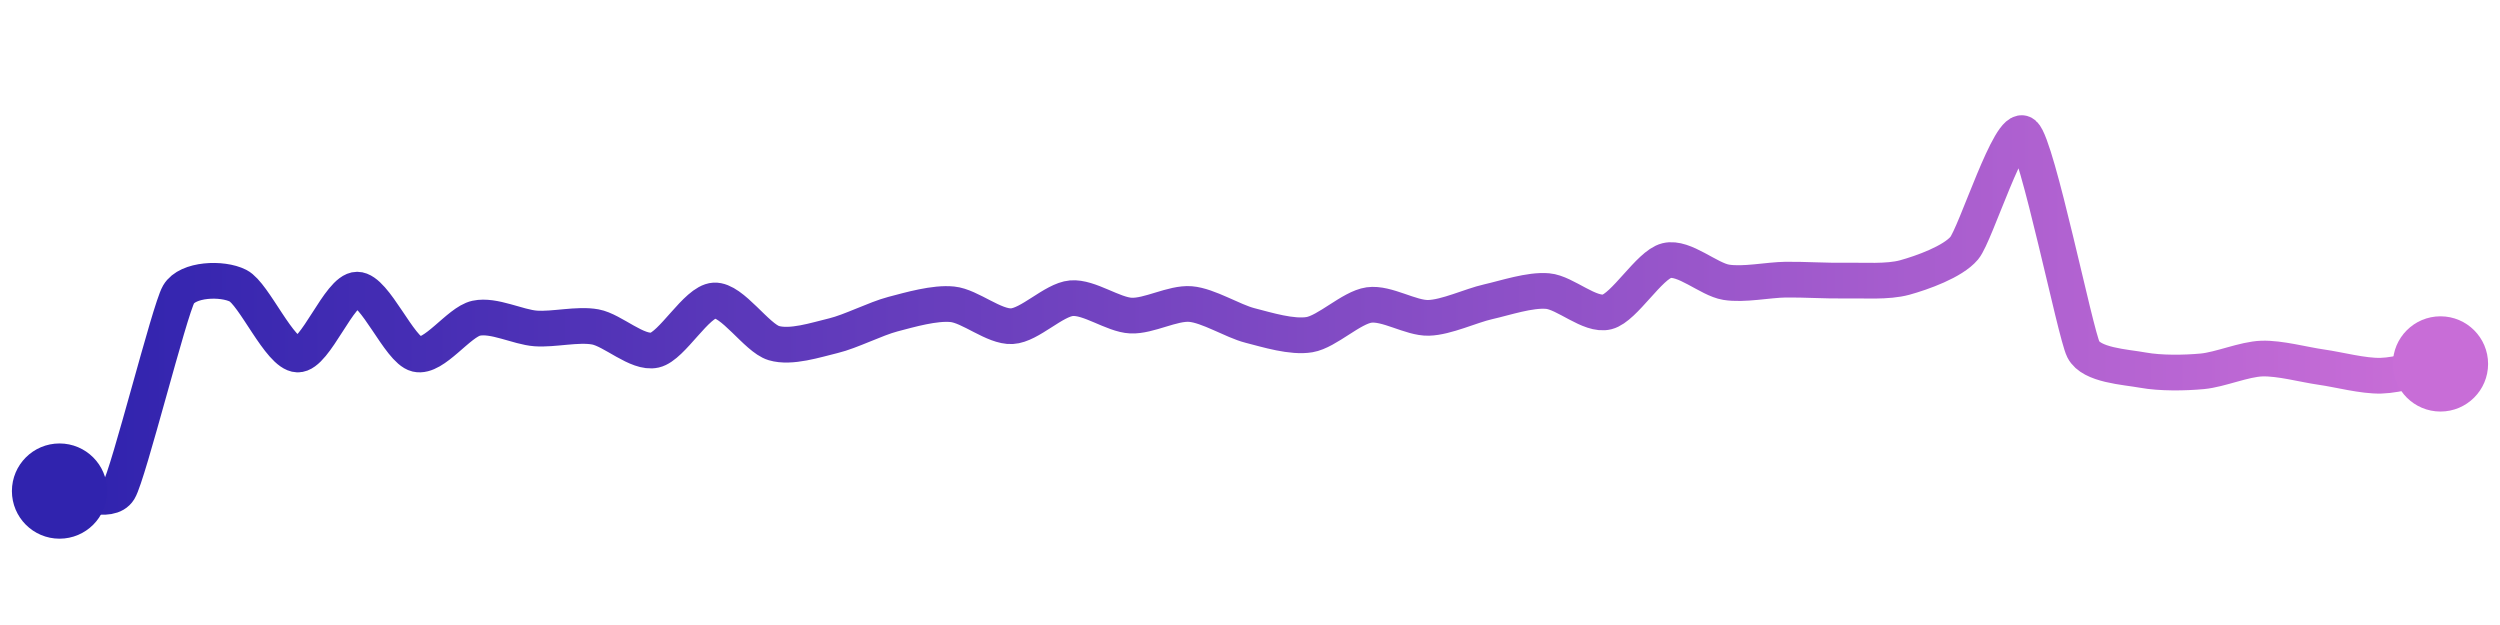
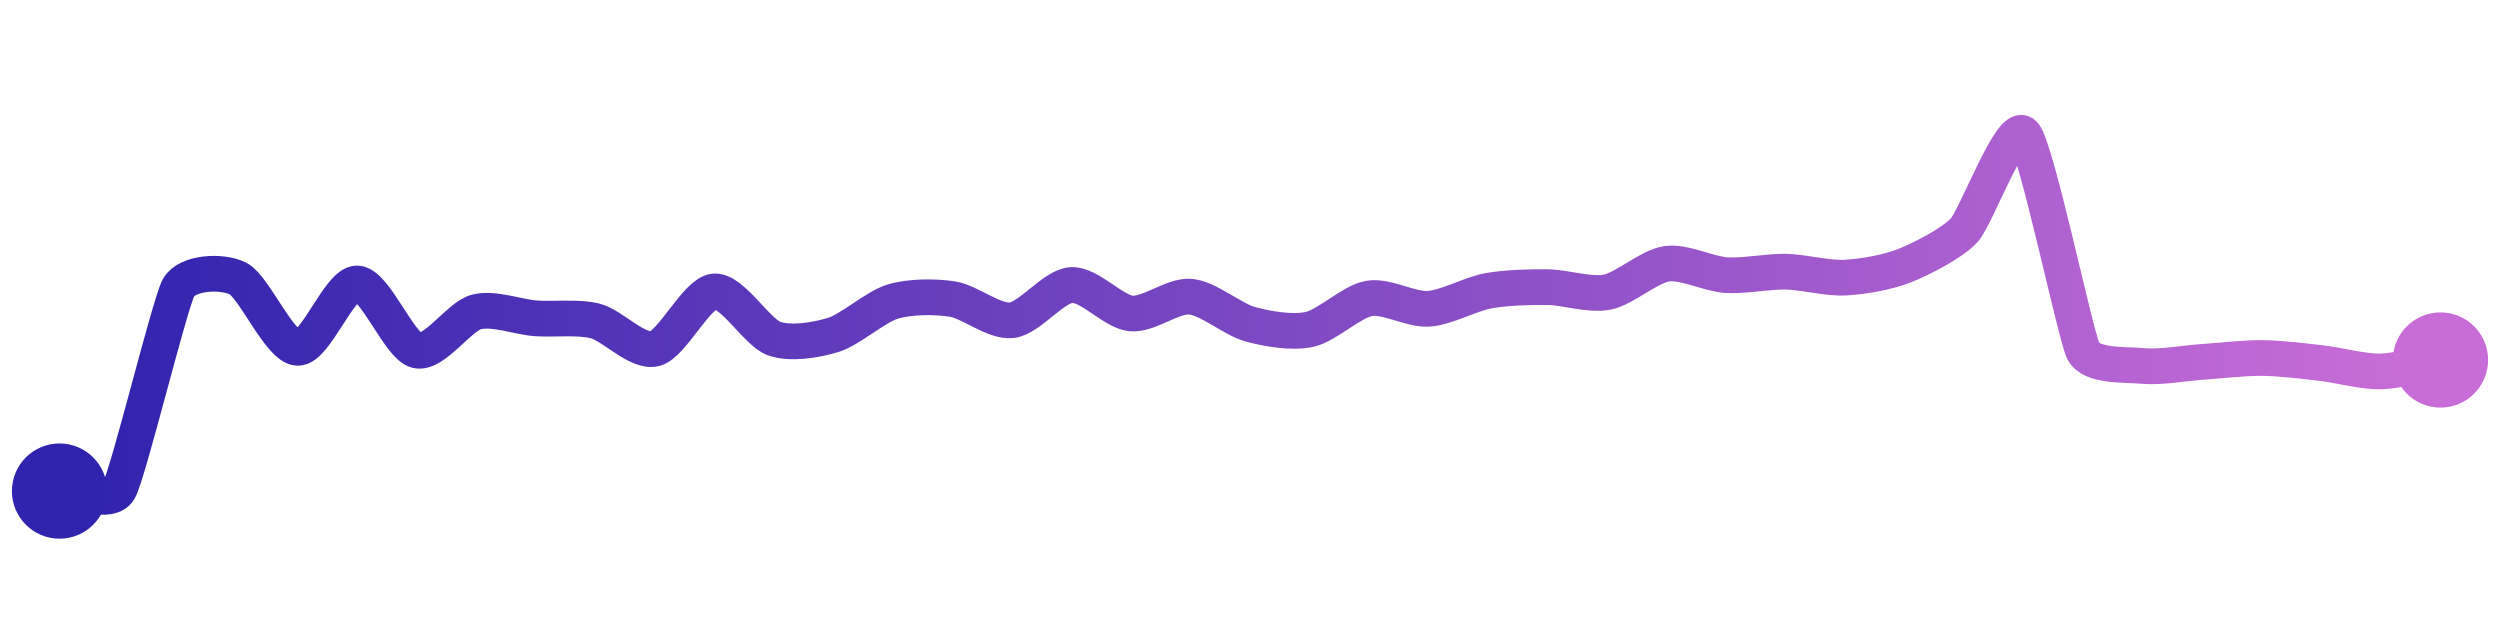
<svg xmlns="http://www.w3.org/2000/svg" width="200" height="50" viewBox="0 0 210 50">
  <defs>
    <linearGradient x1="0%" y1="0%" x2="100%" y2="0%" id="a">
      <stop stop-color="#3023AE" offset="0%" />
      <stop stop-color="#C86DD7" offset="100%" />
    </linearGradient>
  </defs>
-   <path stroke="url(#a)" stroke-width="3" stroke-linejoin="round" stroke-linecap="round" d="M5 40 C 6.5 39.97, 9.22 41.18, 10 39.9 S 14.24 24.78, 15 23.48 S 18.66 22.07, 20 22.75 S 23.5 28.48, 25 28.53 S 28.5 23.08, 30 23.08 S 33.54 28.15, 35 28.5 S 38.53 25.8, 40 25.48 S 43.5 26.23, 45 26.34 S 48.52 25.94, 50 26.21 S 53.54 28.49, 55 28.16 S 58.5 24.08, 60 23.99 S 63.56 27.14, 65 27.57 S 68.54 27.3, 70 26.95 S 73.55 25.52, 75 25.14 S 78.51 24.16, 80 24.31 S 83.5 26.23, 85 26.15 S 88.51 23.93, 90 23.8 S 93.5 25.19, 95 25.26 S 98.51 24.17, 100 24.29 S 103.55 25.72, 105 26.09 S 108.52 27.11, 110 26.86 S 113.51 24.58, 115 24.37 S 118.5 25.49, 120 25.45 S 123.54 24.43, 125 24.1 S 128.51 23.07, 130 23.2 S 133.55 25.32, 135 24.95 S 138.54 21, 140 20.64 S 143.52 22.22, 145 22.46 S 148.5 22.26, 150 22.24 S 153.5 22.35, 155 22.32 S 158.55 22.46, 160 22.06 S 164.04 20.74, 165 19.59 S 168.86 9.03, 170 10 S 174.32 26.76, 175 28.1 S 178.52 29.57, 180 29.84 S 183.51 30.08, 185 29.94 S 188.5 28.92, 190 28.87 S 193.52 29.38, 195 29.59 S 198.5 30.35, 200 30.31 S 203.53 29.61, 205 29.32" fill="none" />
+   <path stroke="url(#a)" stroke-width="3" stroke-linejoin="round" stroke-linecap="round" d="M5 40 C 6.5 39.97, 9.24 41.19, 10 39.9 S 14.26 24.22, 15 22.91 S 18.66 21.47, 20 22.15 S 23.5 27.91, 25 27.97 S 28.5 22.53, 30 22.56 S 33.54 27.84, 35 28.19 S 38.55 25.35, 40 24.96 S 43.5 25.38, 45 25.49 S 48.55 25.34, 50 25.71 S 53.54 28.4, 55 28.04 S 58.51 23.36, 60 23.23 S 63.59 26.67, 65 27.18 S 68.57 27.32, 70 26.88 S 73.56 24.51, 75 24.08 S 78.52 23.64, 80 23.87 S 83.51 25.83, 85 25.65 S 88.5 22.78, 90 22.69 S 93.51 24.93, 95 25.08 S 98.51 23.54, 100 23.67 S 103.55 25.58, 105 25.98 S 108.53 26.74, 110 26.42 S 113.52 24.08, 115 23.82 S 118.5 24.79, 120 24.69 S 123.52 23.45, 125 23.18 S 128.5 22.85, 130 22.87 S 133.53 23.58, 135 23.29 S 138.52 21.12, 140 20.91 S 143.5 21.76, 145 21.86 S 148.5 21.54, 150 21.57 S 153.5 22.15, 155 22.07 S 158.61 21.62, 160 21.06 S 163.99 19.19, 165 18.08 S 168.95 8.93, 170 10 S 174.32 26.91, 175 28.24 S 178.51 29.35, 180 29.49 S 183.5 29.25, 185 29.15 S 188.5 28.81, 190 28.82 S 193.51 29.08, 195 29.25 S 198.5 29.99, 200 29.95 S 203.53 29.27, 205 28.99" fill="none" />
  <circle r="4" cx="5" cy="40" fill="#3023AE" />
-   <circle r="4" cx="205" cy="29.32" fill="#C86DD7" />
+   <circle r="4" cx="205" cy="28.99" fill="#C86DD7" />
</svg>
